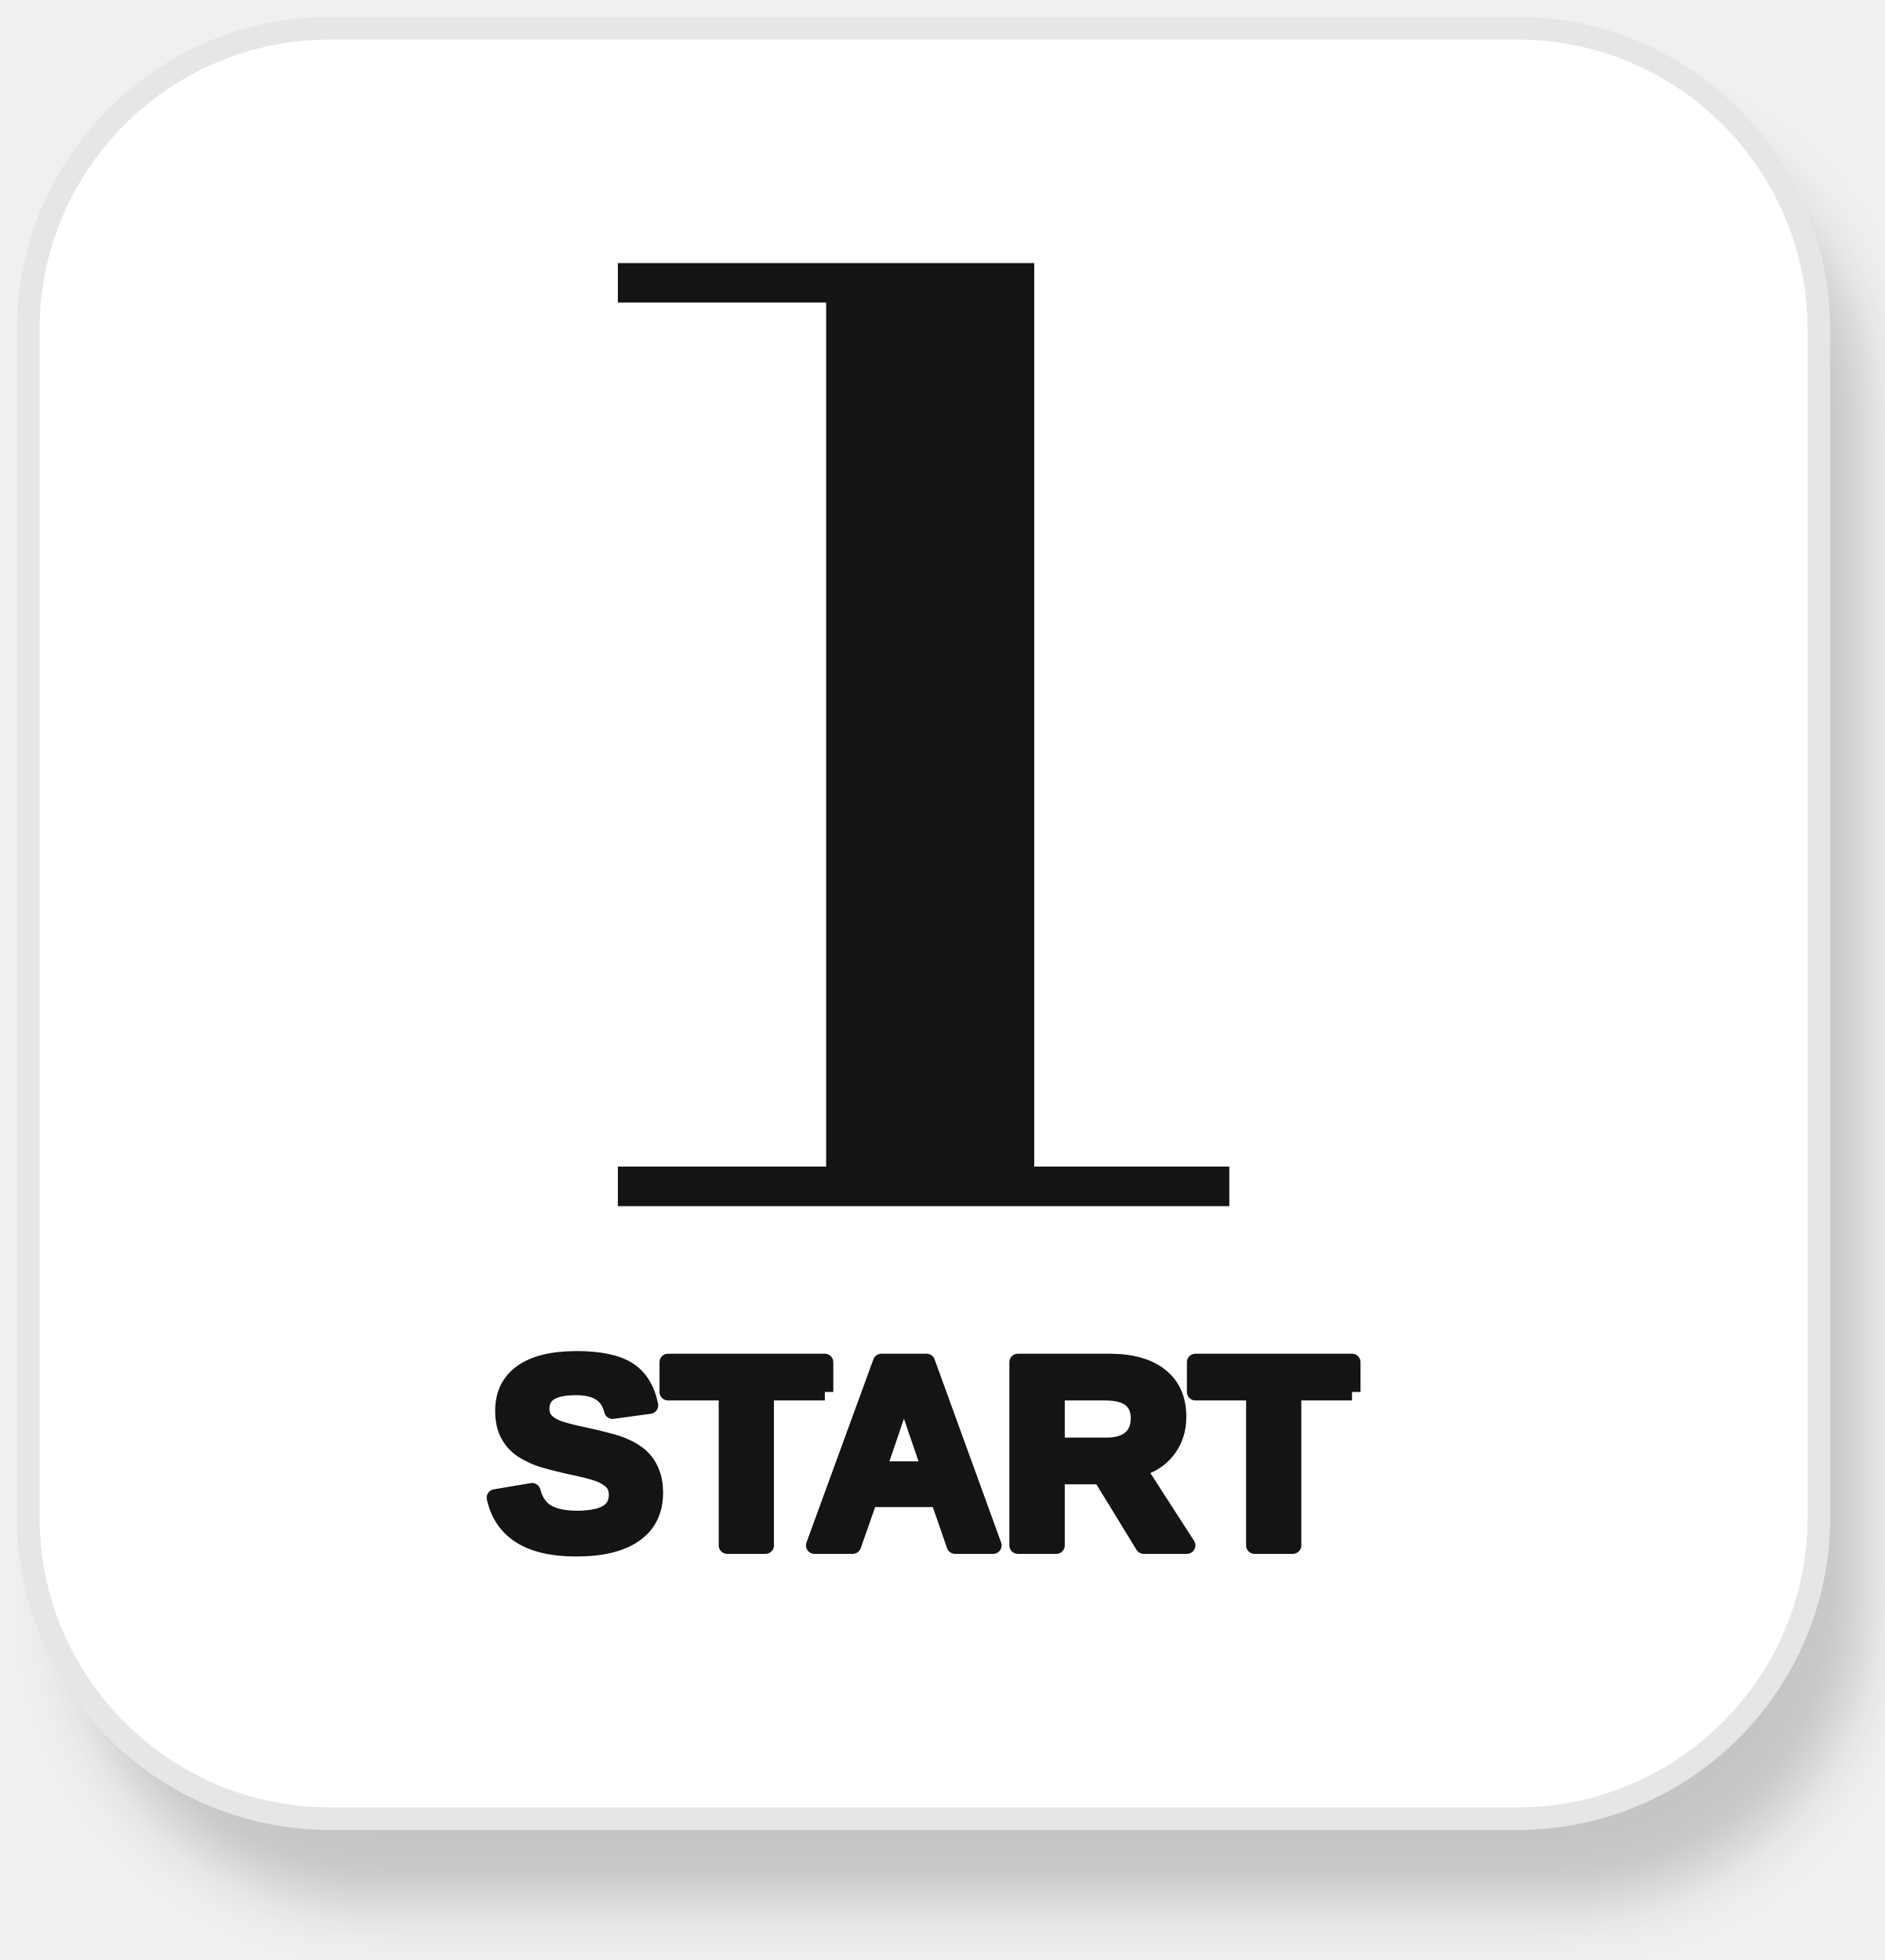
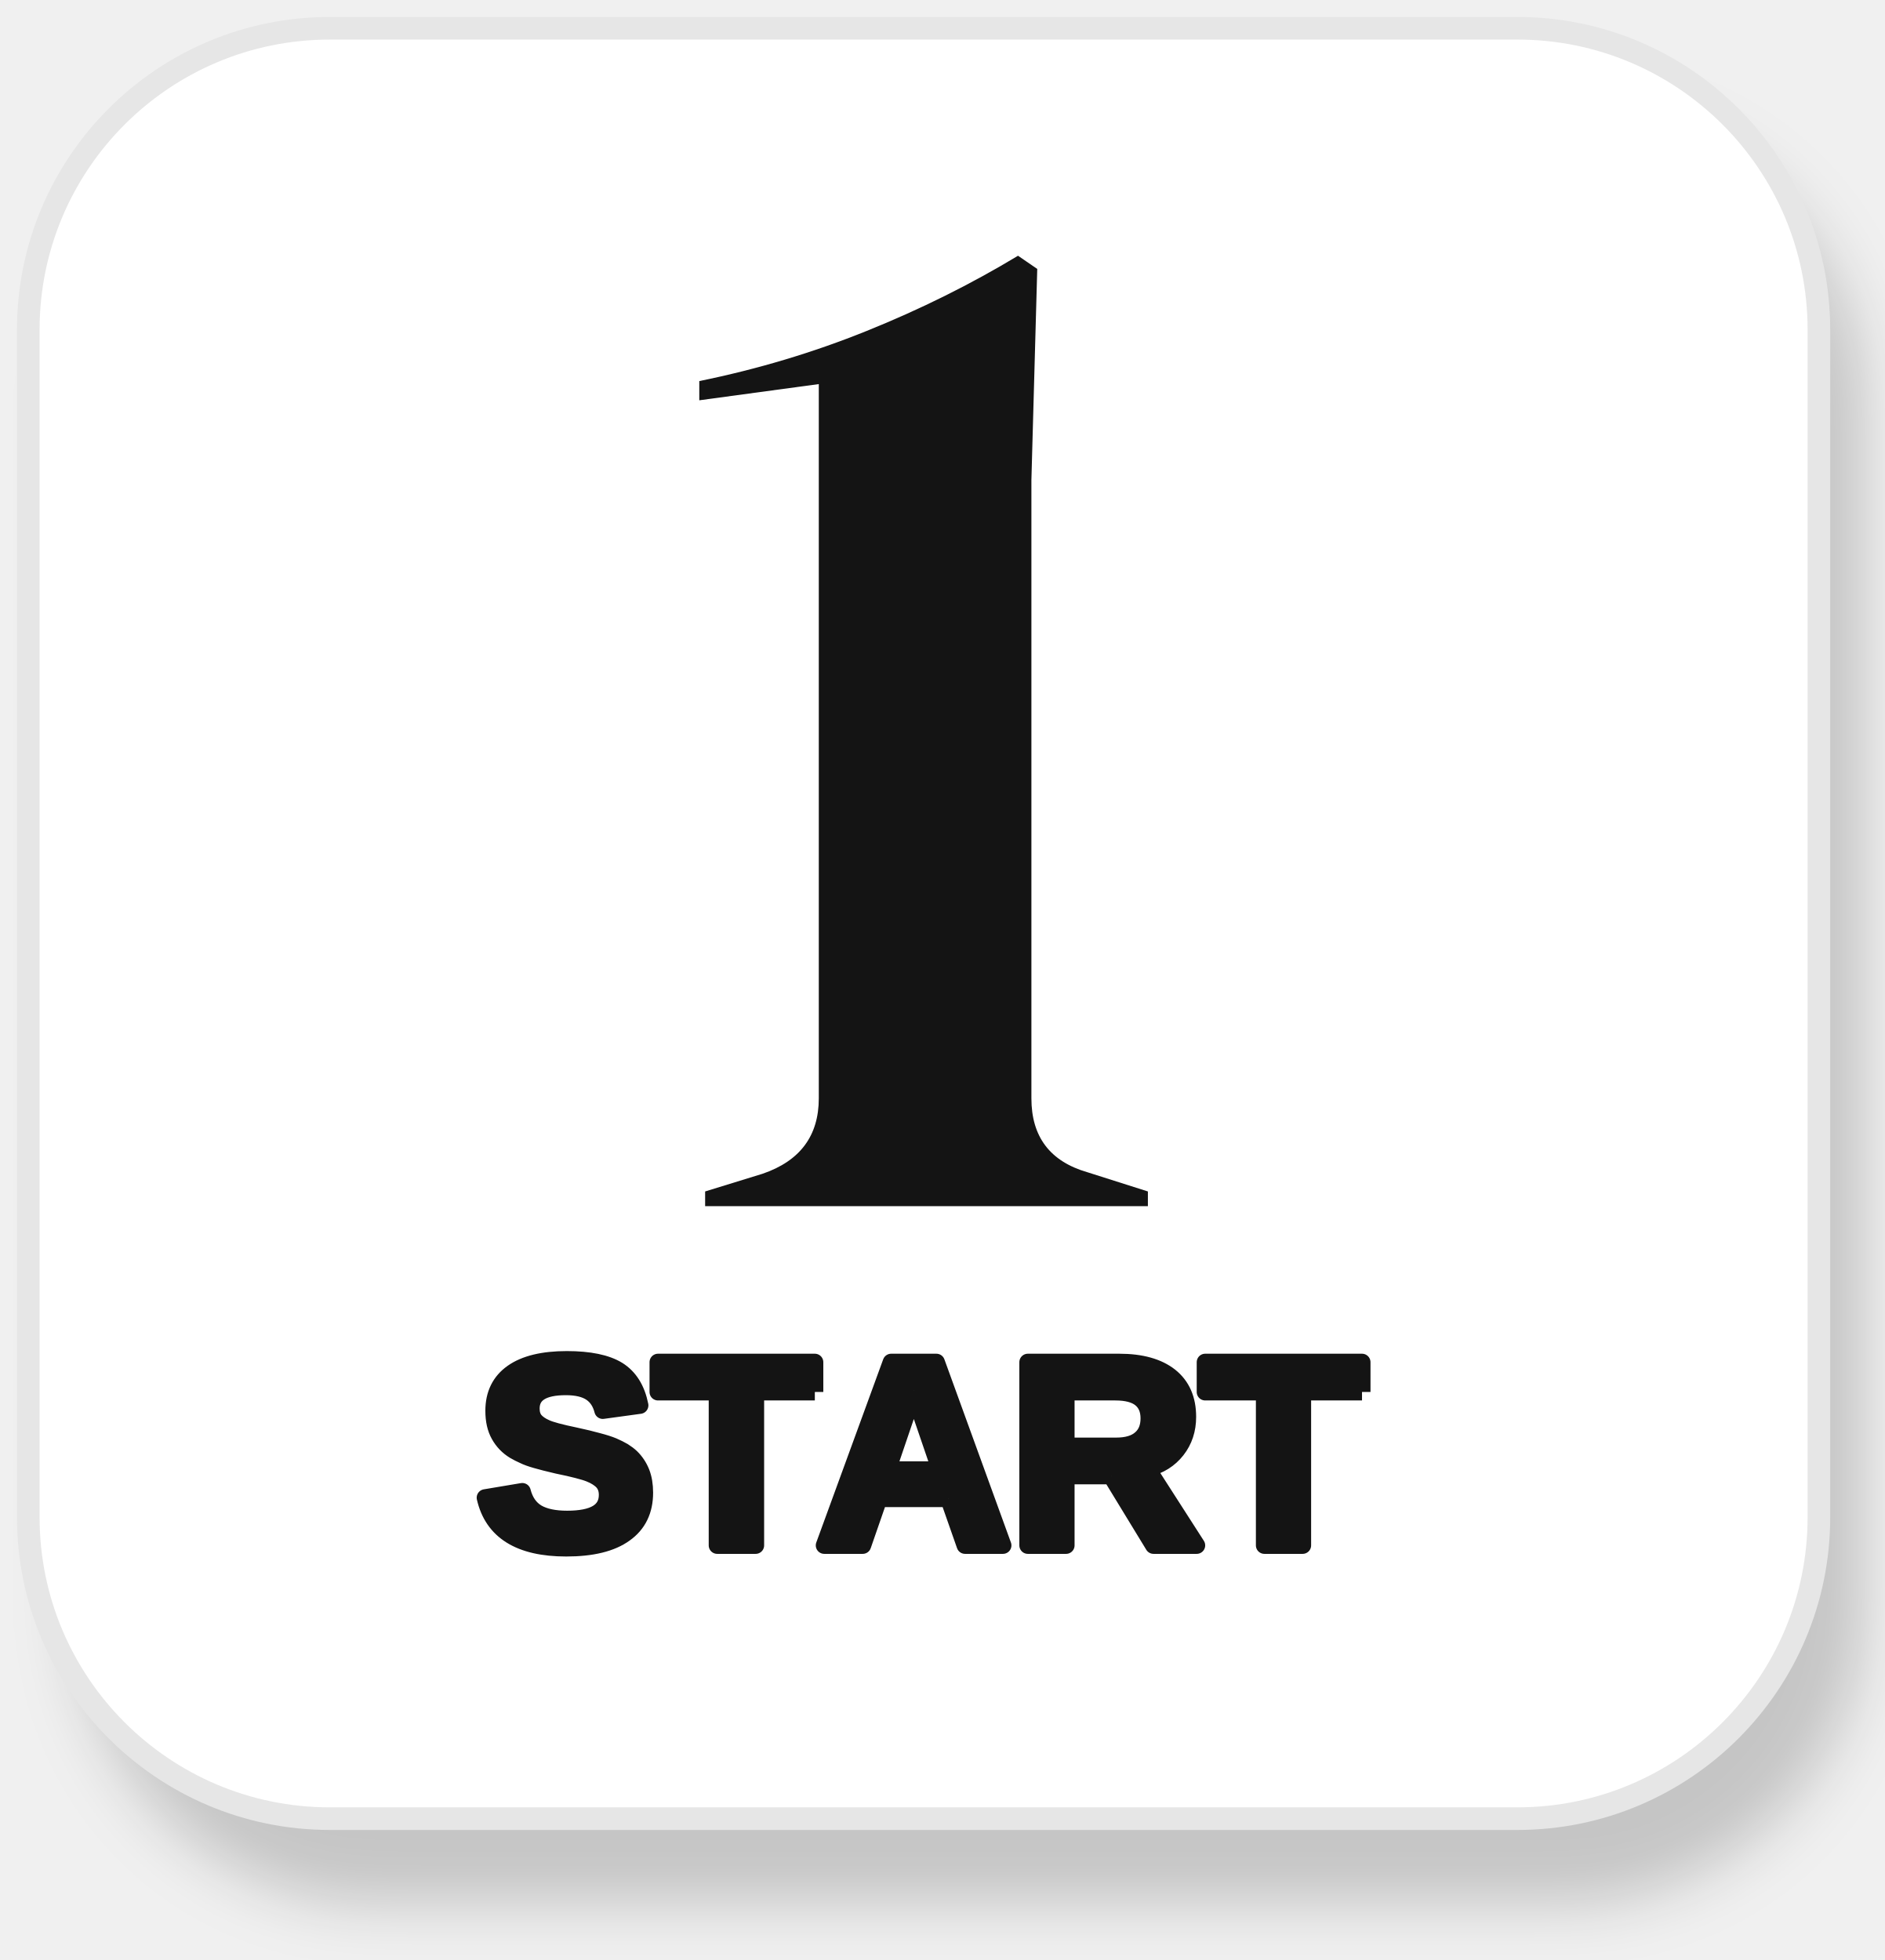
<svg xmlns="http://www.w3.org/2000/svg" viewBox="0 0 100 104" width="100" height="104">
  <defs>
    <filter id="soft" x="-10%" y="-10%" width="130%" height="130%">
      <feGaussianBlur stdDeviation="1.6" />
    </filter>
  </defs>
  <rect x="4" y="6" width="95" height="95" rx="16" fill="#000" opacity="0.18" filter="url(#soft)" />
  <rect x="1.5" y="1.5" width="95" height="95" rx="16" fill="#ffffff" stroke="#e6e6e6" stroke-width="1.2" />
-   <path d="M65.22 64L32.78 64L32.78 61.9L43.83 61.9L43.83 16.05L32.78 16.05L32.78 13.96L54.87 13.96L54.87 61.9L65.22 61.9L65.22 64" fill="#141414" />
-   <path d="M34.73 79.2L34.73 79.2Q34.73 80.63 33.67 81.38Q32.61 82.14 30.56 82.14L30.56 82.14Q26.87 82.14 26.27 79.47L26.27 79.47L28.23 79.14Q28.43 79.92 29.01 80.27Q29.59 80.61 30.62 80.61L30.62 80.61Q31.69 80.61 32.22 80.29Q32.75 79.97 32.75 79.32L32.75 79.32Q32.75 78.9 32.51 78.63Q32.27 78.37 31.82 78.19L31.82 78.19Q31.6 78.1 31.17 77.99Q30.74 77.88 30.11 77.75L30.11 77.75Q29.38 77.58 28.96 77.46Q28.55 77.34 28.3 77.22Q28.05 77.11 27.82 76.97L27.82 76.97Q27.3 76.66 27.01 76.14Q26.72 75.63 26.72 74.86L26.72 74.86Q26.72 73.54 27.71 72.84Q28.7 72.14 30.59 72.14L30.59 72.14Q32.4 72.14 33.3 72.7Q34.21 73.27 34.47 74.57L34.47 74.57L32.5 74.84Q32.35 74.21 31.88 73.9Q31.42 73.58 30.55 73.58L30.55 73.58Q29.62 73.58 29.16 73.87Q28.7 74.16 28.7 74.74L28.7 74.74Q28.7 75.12 28.9 75.36Q29.09 75.6 29.48 75.77L29.48 75.77Q29.84 75.94 31.04 76.19L31.04 76.19Q31.74 76.34 32.24 76.48Q32.75 76.61 33.05 76.74L33.05 76.74Q33.36 76.87 33.59 77.01Q33.83 77.16 34 77.32L34 77.32Q34.36 77.66 34.54 78.13Q34.73 78.59 34.73 79.2M43.76 73.86L40.61 73.86L40.61 82L38.58 82L38.58 73.86L35.44 73.86L35.44 72.28L43.76 72.28L43.76 73.86M49.81 79.52L46.11 79.52L45.24 82L43.21 82L46.76 72.28L49.16 72.28L52.69 82L50.67 82L49.81 79.52M47.96 73.78L47.96 73.78Q47.89 74.06 47.76 74.44Q47.64 74.83 47.58 74.99L47.58 74.99L46.56 77.99L49.36 77.99L48.31 74.92Q48.21 74.64 48.13 74.35Q48.04 74.06 47.96 73.78M58.42 78.31L56.04 78.31L56.04 82L54 82L54 72.28L58.86 72.28Q60.6 72.28 61.54 73.03Q62.49 73.78 62.49 75.18L62.49 75.18Q62.49 76.2 61.91 76.94Q61.33 77.68 60.34 77.92L60.34 77.92L62.97 82L60.68 82L58.42 78.31M60.44 75.26L60.44 75.26Q60.44 74.57 59.99 74.21Q59.54 73.86 58.64 73.86L58.64 73.86L56.04 73.86L56.04 76.73L58.7 76.73Q59.56 76.73 60 76.34Q60.44 75.96 60.44 75.26M71.73 73.86L68.59 73.86L68.59 82L66.56 82L66.56 73.86L63.42 73.86L63.42 72.28L71.73 72.28L71.73 73.86" fill="#141414" stroke="#141414" stroke-width="0.9" stroke-linejoin="round" />
+   <path d="M60.9 64L37.41 64L37.41 63.22L40.46 62.28Q43.44 61.26 43.44 58.28L43.44 58.28L43.44 20.38L37.1 21.24L37.1 20.22Q41.72 19.28 45.98 17.56Q50.25 15.84 54.01 13.57L54.01 13.57L55.03 14.27L54.72 25.47L54.72 58.28Q54.72 61.34 57.69 62.2L57.69 62.2L60.9 63.22L60.9 64" fill="#141414" />
+   <path d="M34.2 79.2L34.2 79.2Q34.2 80.63 33.14 81.38Q32.09 82.14 30.04 82.14L30.04 82.14Q26.35 82.14 25.74 79.47L25.74 79.47L27.71 79.14Q27.91 79.92 28.49 80.27Q29.07 80.61 30.09 80.61L30.09 80.61Q31.16 80.61 31.69 80.29Q32.22 79.97 32.22 79.32L32.22 79.32Q32.22 78.9 31.98 78.63Q31.74 78.37 31.29 78.19L31.29 78.19Q31.07 78.1 30.64 77.99Q30.22 77.88 29.58 77.75L29.58 77.75Q28.85 77.58 28.44 77.46Q28.02 77.34 27.78 77.22Q27.53 77.11 27.29 76.97L27.29 76.97Q26.78 76.66 26.49 76.14Q26.2 75.63 26.2 74.86L26.2 74.86Q26.2 73.54 27.19 72.84Q28.18 72.14 30.07 72.14L30.07 72.14Q31.87 72.14 32.78 72.7Q33.69 73.27 33.95 74.57L33.95 74.57L31.98 74.84Q31.82 74.21 31.36 73.9Q30.89 73.58 30.02 73.58L30.02 73.58Q29.1 73.58 28.64 73.87Q28.18 74.16 28.18 74.74L28.18 74.74Q28.18 75.12 28.37 75.36Q28.57 75.6 28.96 75.77L28.96 75.77Q29.32 75.94 30.52 76.19L30.52 76.19Q31.22 76.34 31.72 76.48Q32.22 76.61 32.53 76.74L32.53 76.74Q32.83 76.87 33.07 77.01Q33.31 77.16 33.48 77.32L33.48 77.32Q33.83 77.66 34.02 78.13Q34.2 78.59 34.2 79.2M43.23 73.86L40.09 73.86L40.09 82L38.05 82L38.05 73.86L34.91 73.86L34.91 72.28L43.23 72.28L43.23 73.86M50.33 79.52L46.63 79.52L45.77 82L43.73 82L47.28 72.28L49.68 72.28L53.21 82L51.2 82L50.33 79.52M48.48 73.78L48.48 73.78Q48.41 74.06 48.29 74.44Q48.16 74.83 48.11 74.99L48.11 74.99L47.09 77.99L49.88 77.99L48.83 74.92Q48.73 74.64 48.65 74.35Q48.57 74.06 48.48 73.78M58.95 78.31L56.56 78.31L56.56 82L54.53 82L54.53 72.28L59.38 72.28Q61.12 72.28 62.07 73.03Q63.01 73.78 63.01 75.18L63.01 75.18Q63.01 76.2 62.43 76.94Q61.85 77.68 60.87 77.92L60.87 77.92L63.49 82L61.2 82L58.95 78.31M60.96 75.26L60.96 75.26Q60.96 74.57 60.51 74.21Q60.07 73.86 59.17 73.86L59.17 73.86L56.56 73.86L56.56 76.73L59.22 76.73Q60.08 76.73 60.52 76.34Q60.96 75.96 60.96 75.26M72.26 73.86L69.11 73.86L69.11 82L67.08 82L67.08 73.86L63.94 73.86L63.94 72.28L72.26 72.28L72.26 73.86" fill="#141414" stroke="#141414" stroke-width="0.9" stroke-linejoin="round" />
</svg>
